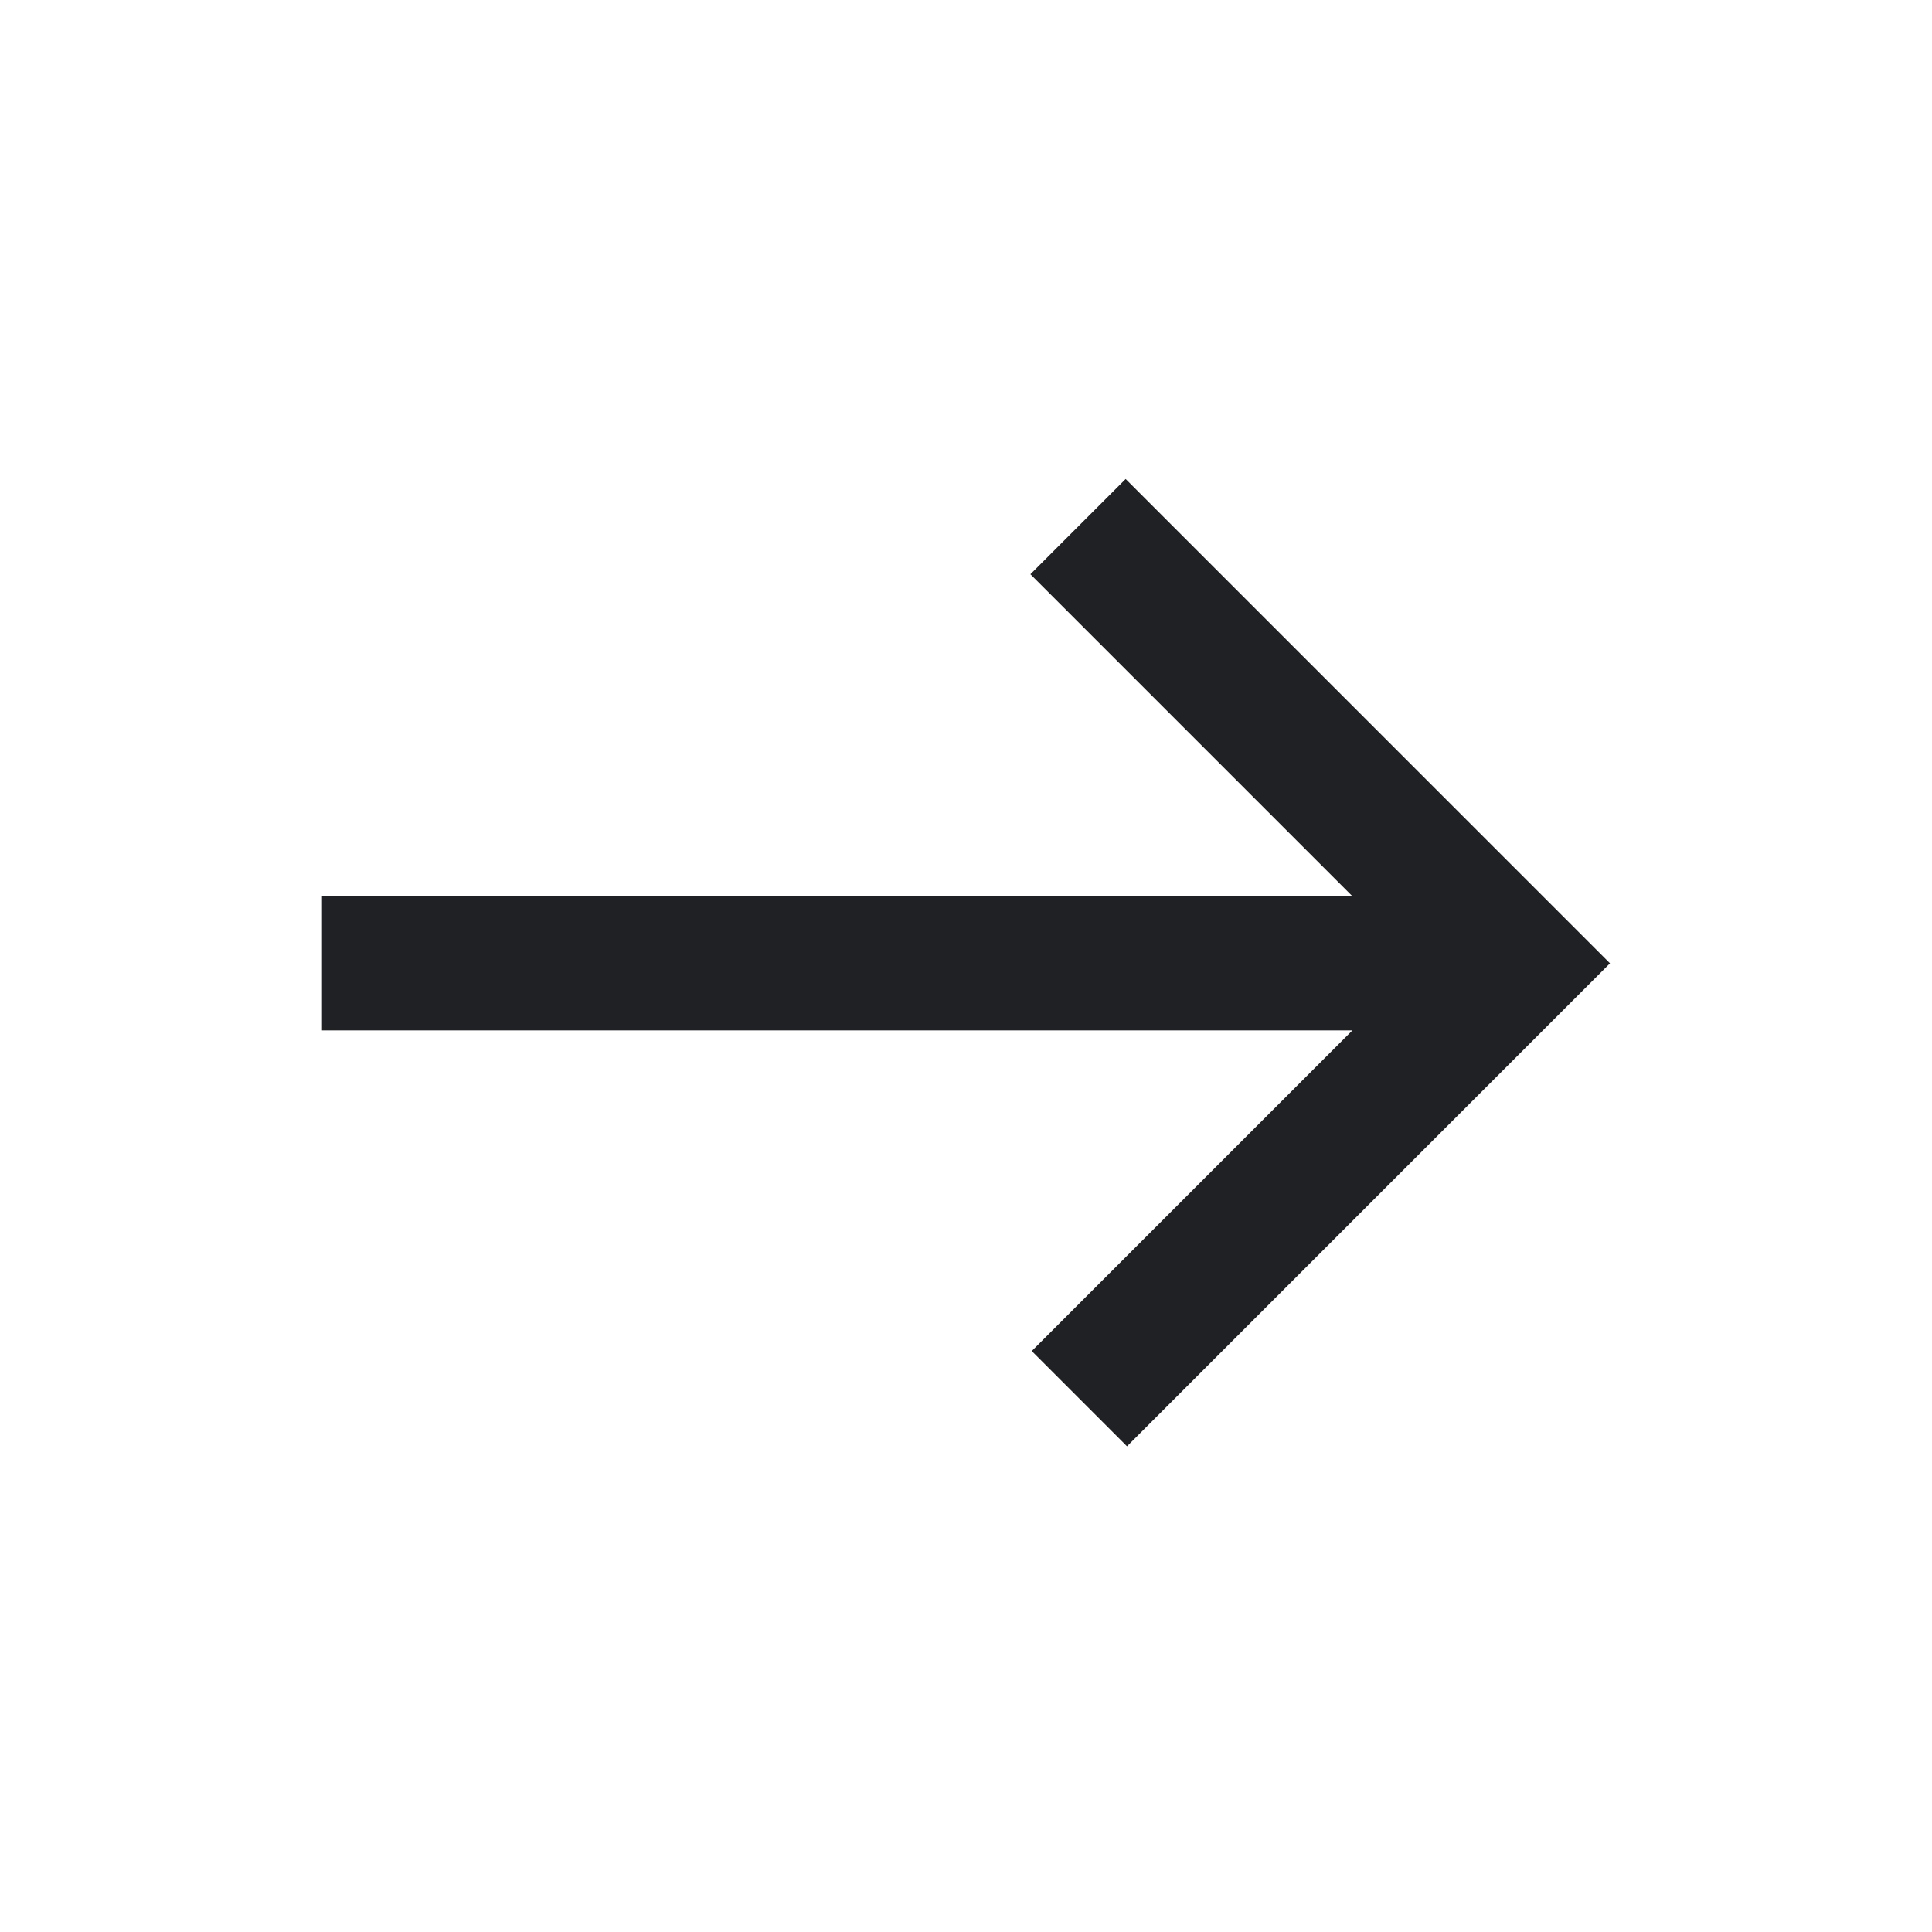
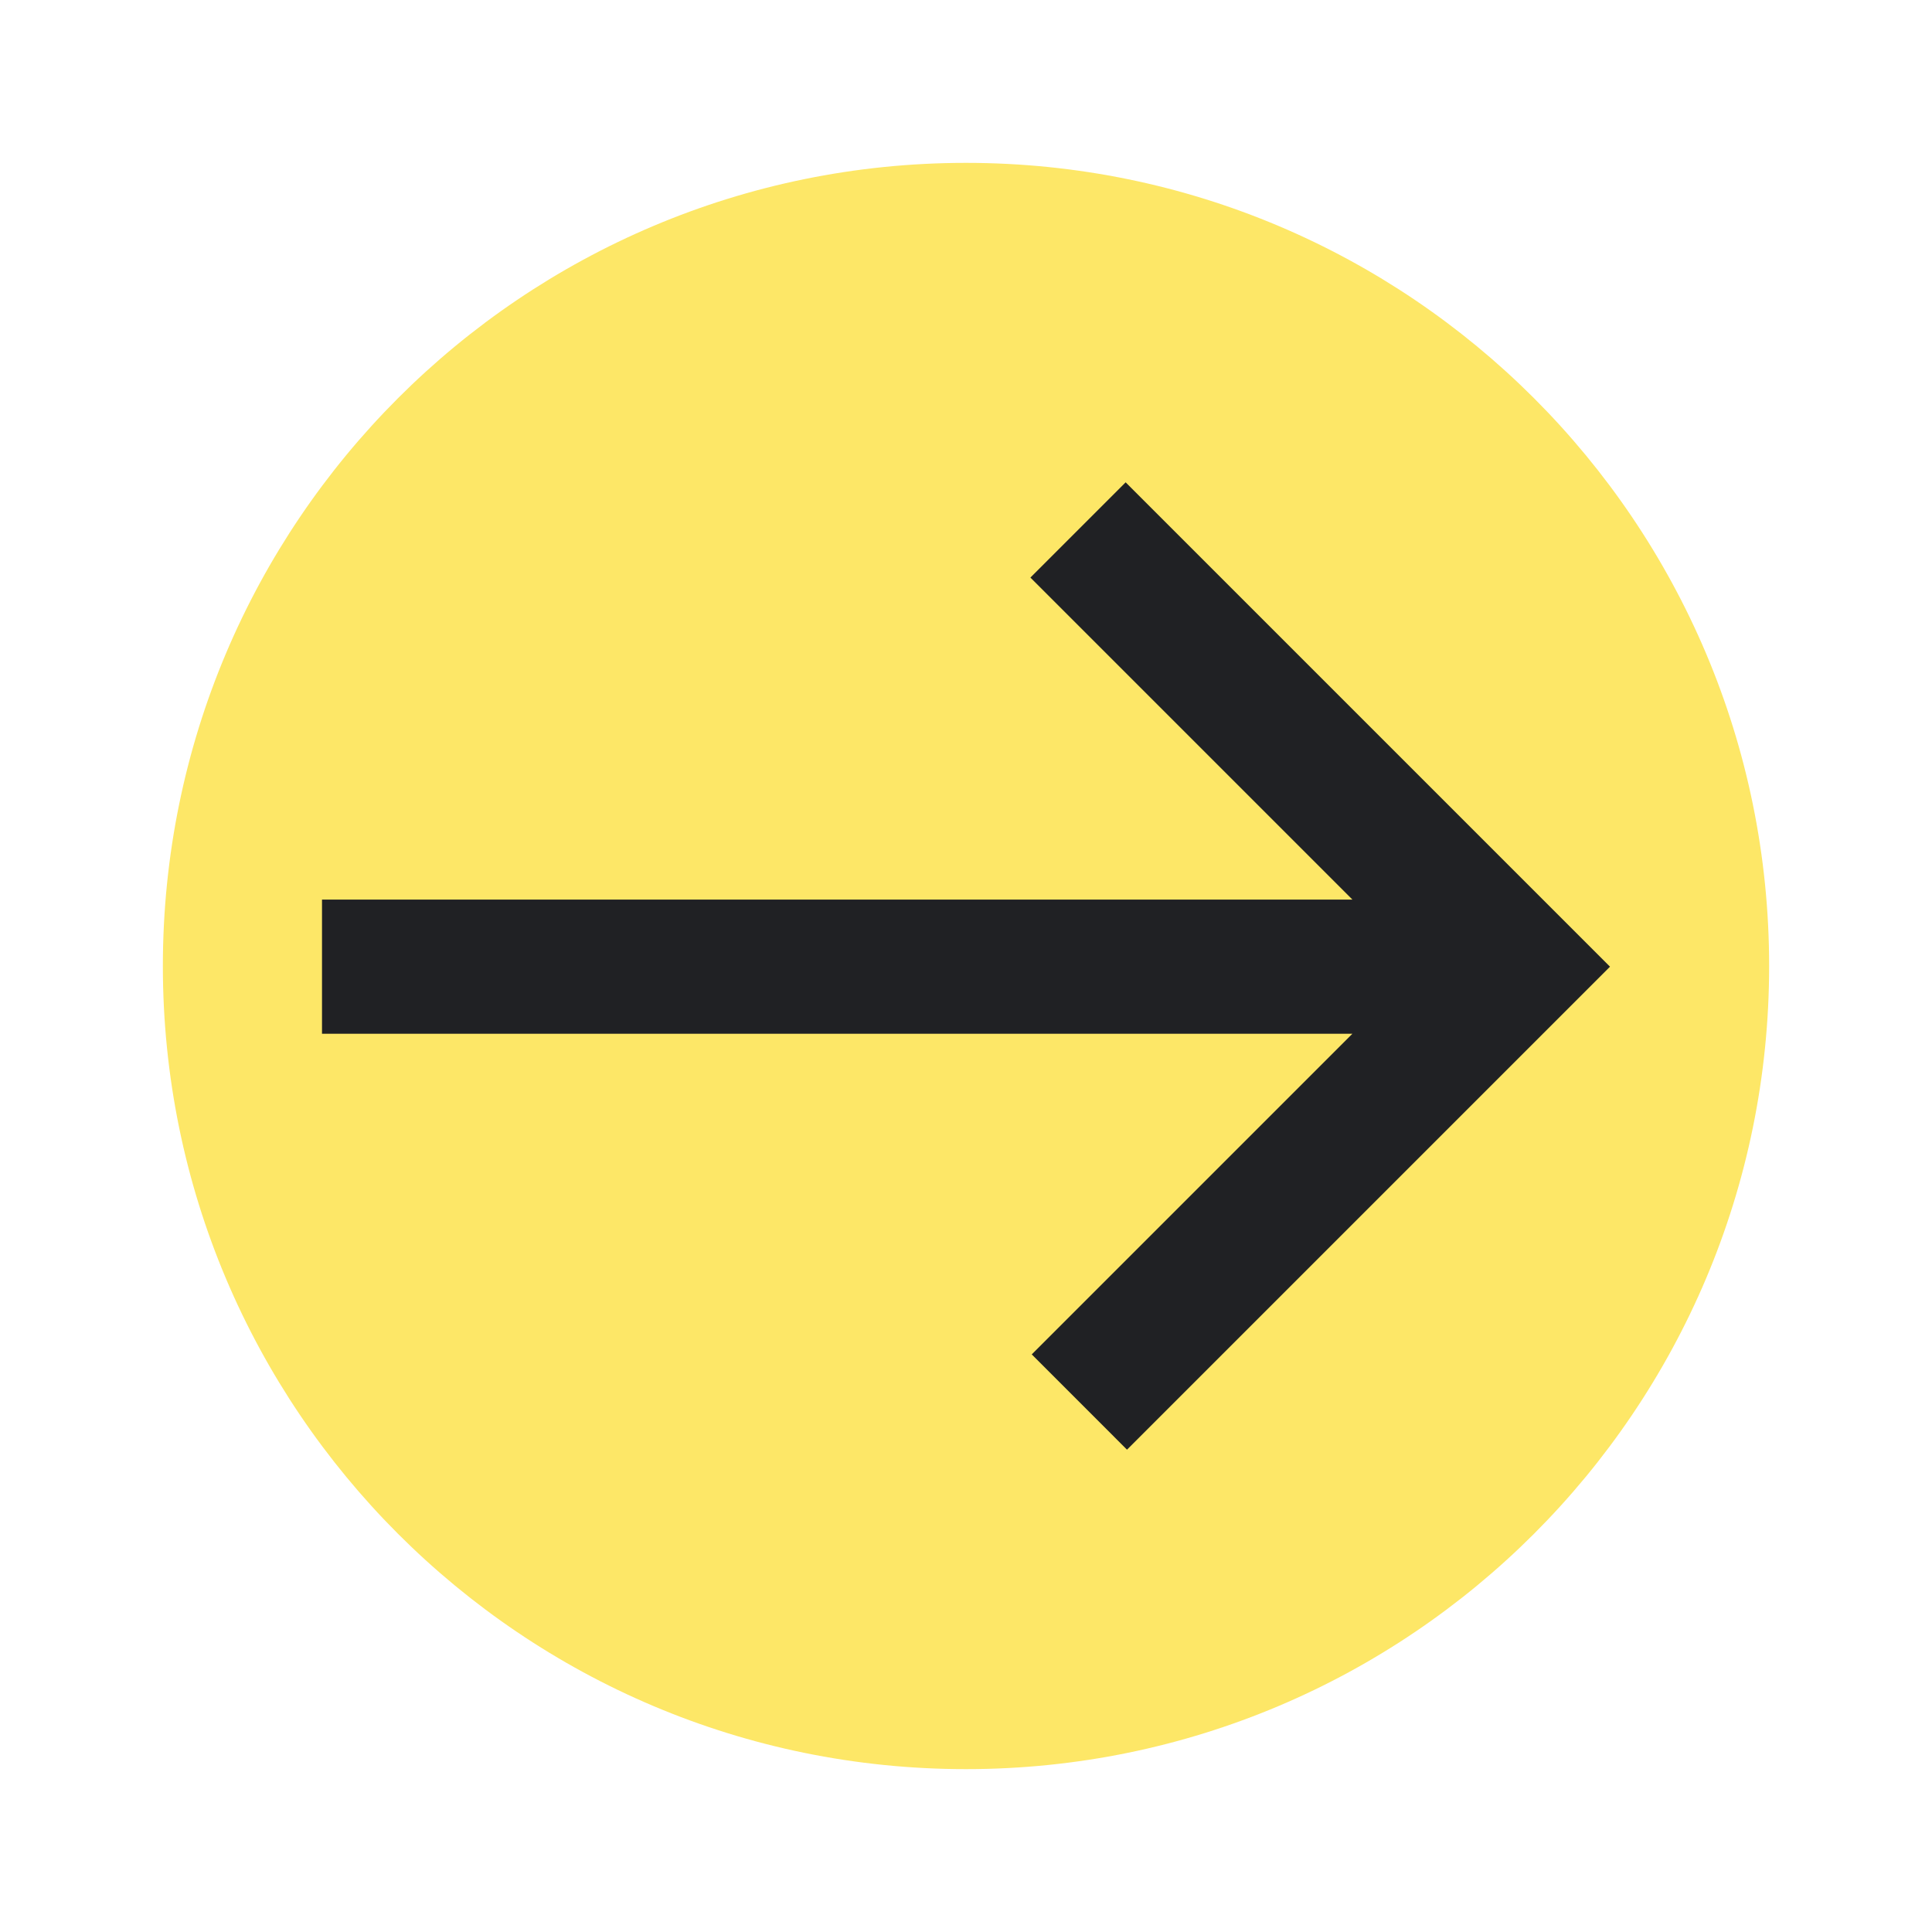
- <svg xmlns="http://www.w3.org/2000/svg" height="40px" viewBox="0 -960 960 960" width="40px" fill="#202124">
-   <path d="m560-241.33-47.33-47.34L672-448H160v-66.67h512l-160-160L559.33-722 800-481.33l-240 240Z" />
+ <svg xmlns="http://www.w3.org/2000/svg" height="40px" viewBox="0 -960 960 960" width="40px" fill="#202124" version="1.1" id="svg1" xml:space="preserve">
+   <defs id="defs1" />
+   <circle style="fill:#fde767;stroke-width:24;fill-opacity:1" id="path3" cx="480" cy="-480" r="399.073" />
+   <path d="m 560,-239.665 -47.33,-47.34 159.33,-159.33 h -512 v -66.67 h 512 l -160,-160 47.33,-47.33 240.67,240.67 z" id="path1" style="fill:#202124;fill-opacity:1" />
</svg>
